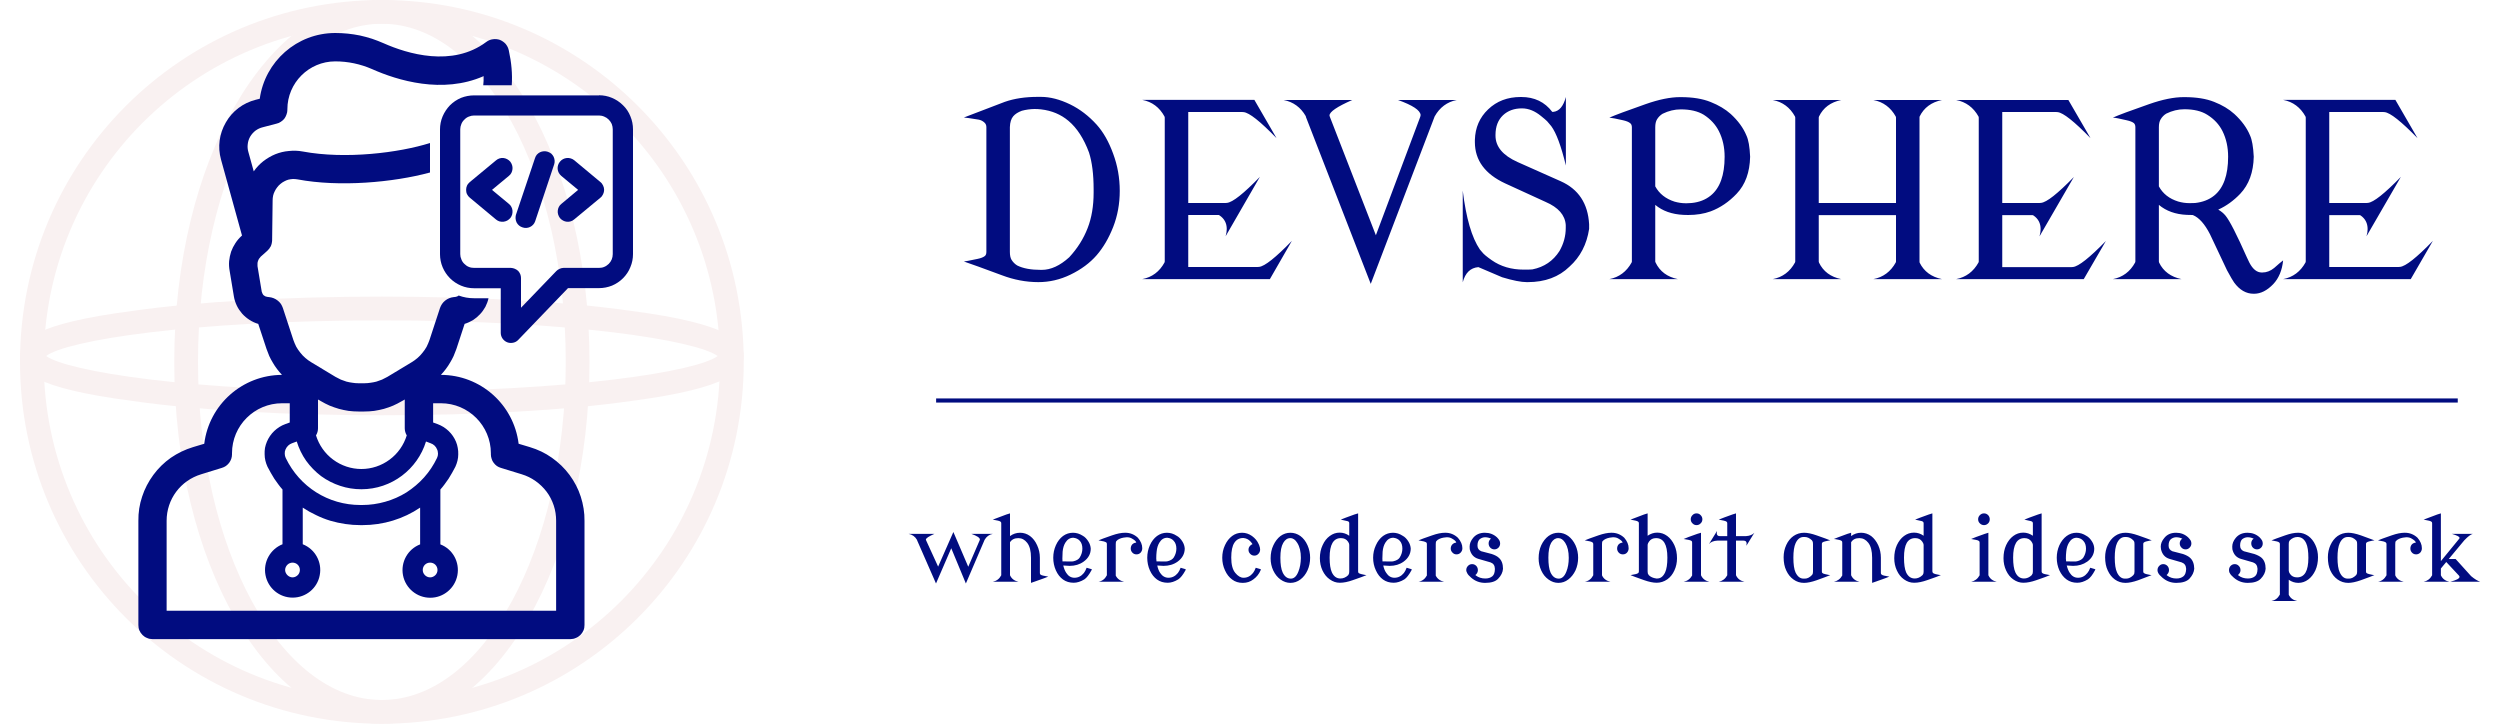
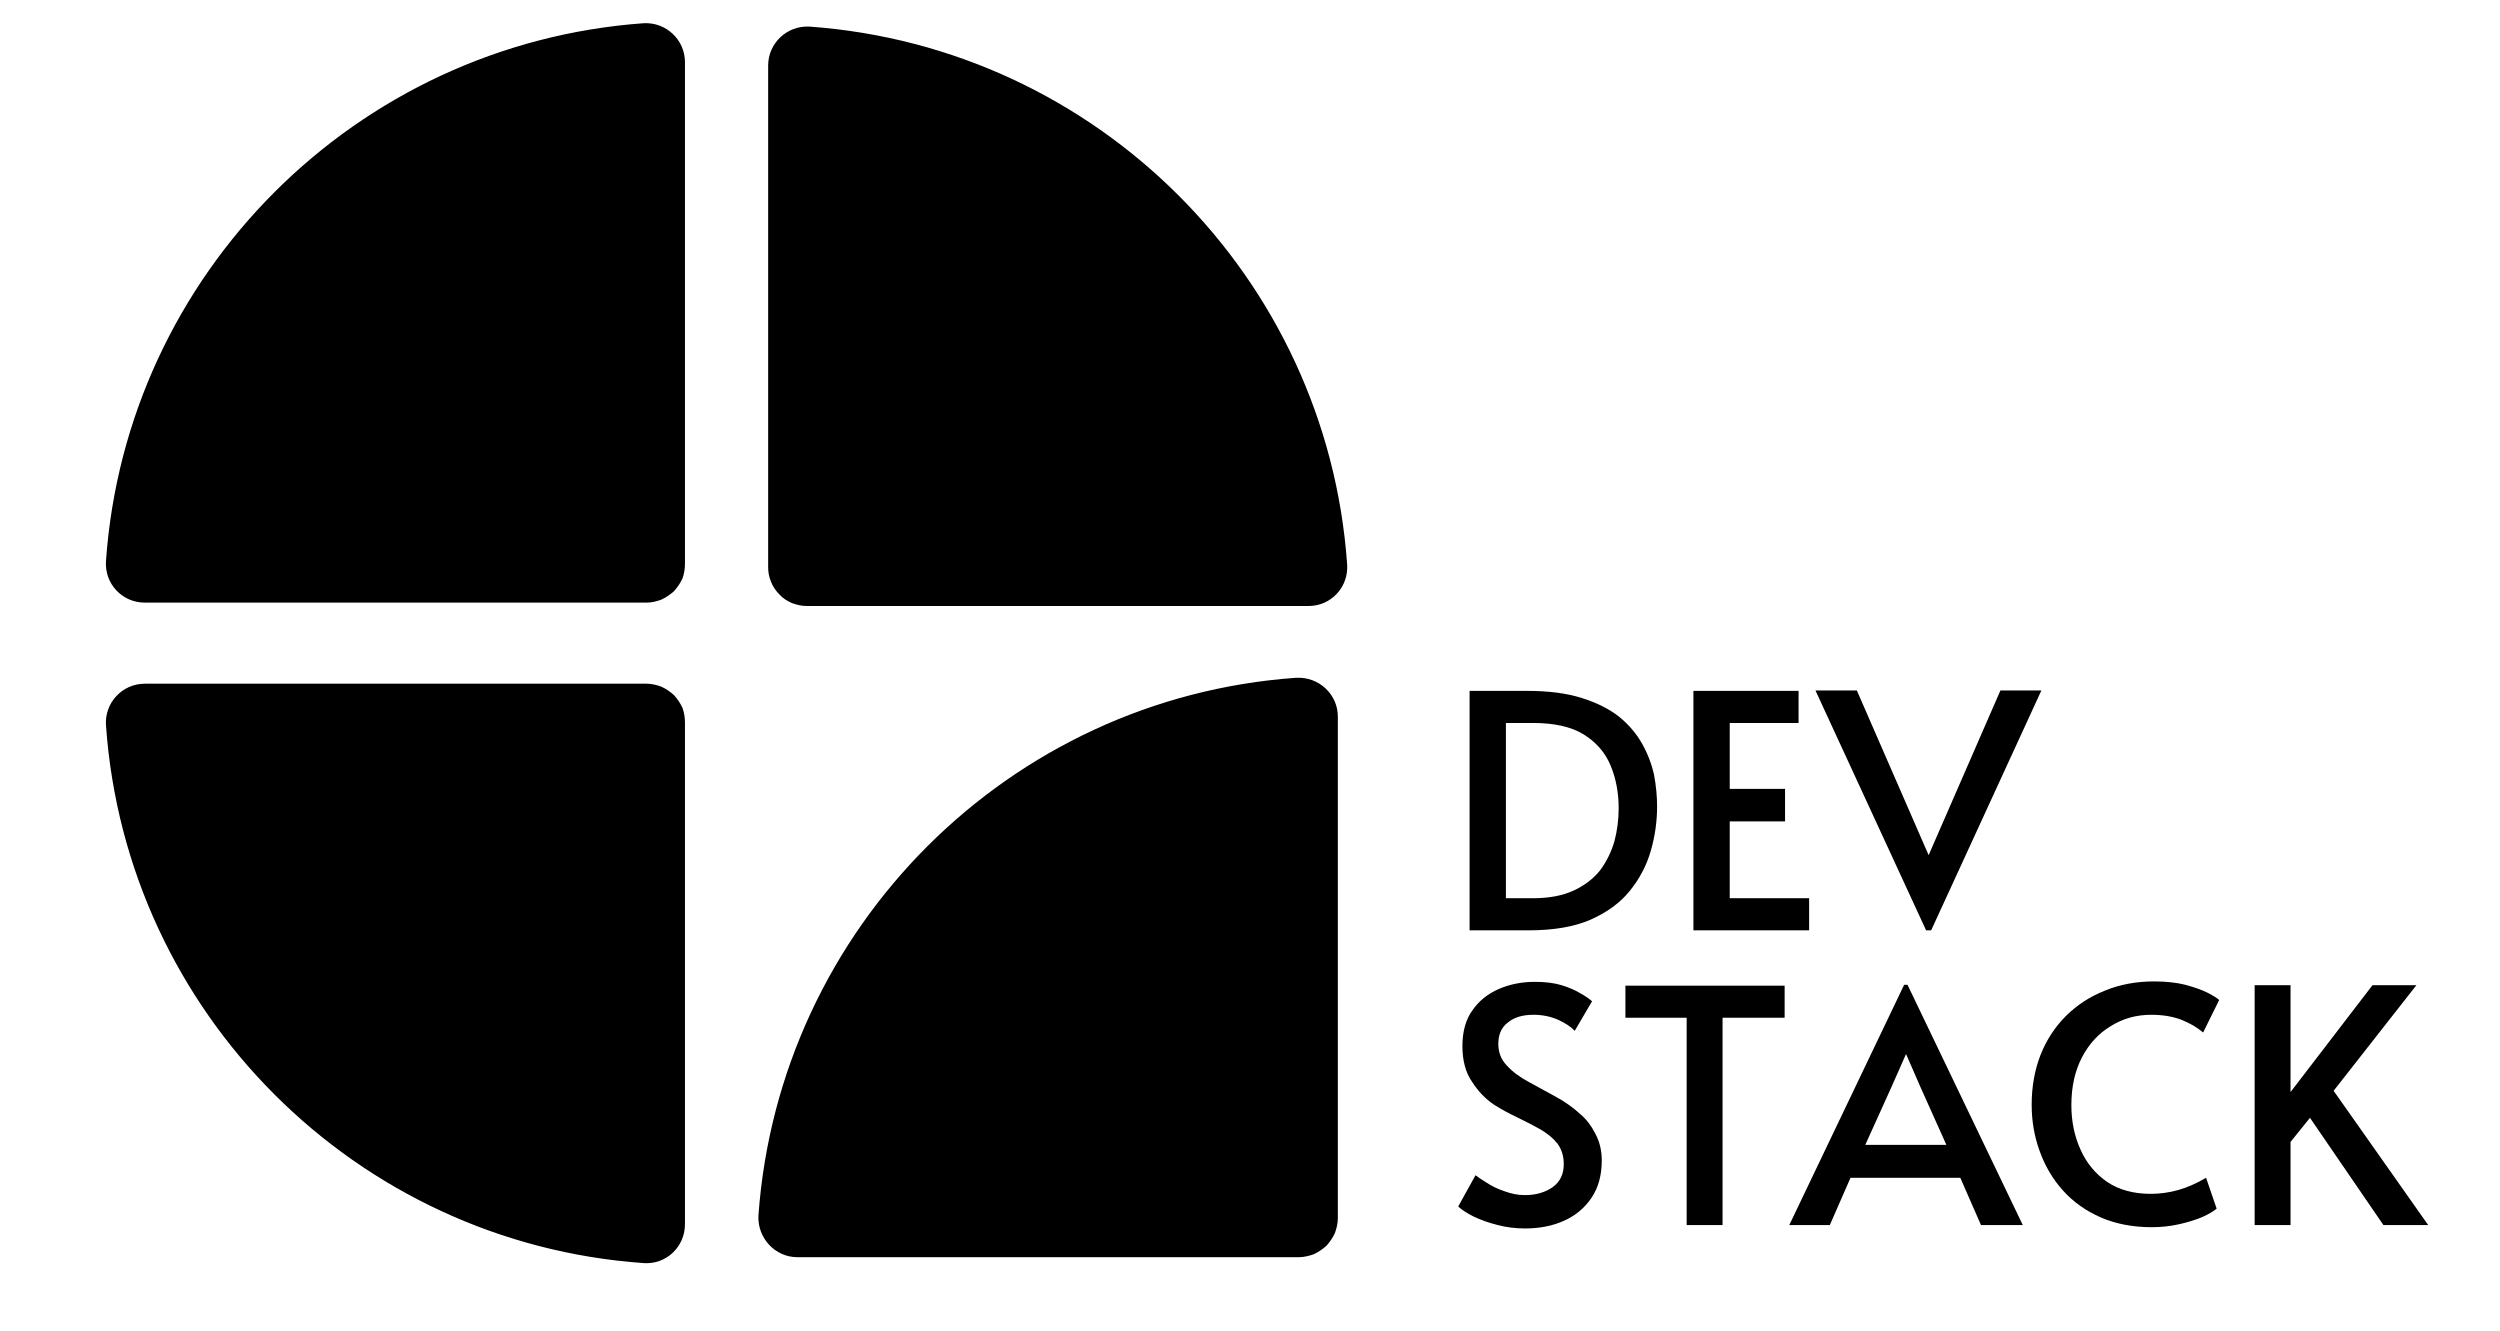
- <svg xmlns="http://www.w3.org/2000/svg" version="1.2" viewBox="0 0 2000 579" width="2000" height="579">
+ <svg xmlns="http://www.w3.org/2000/svg" version="1.2" viewBox="0 0 592 315" width="592" height="315">
  <style>
- 		.s0 { fill: #0080ff;stroke: #010c80;stroke-width: 3.3 } 
+ 		.s0 { fill: #000000 } 
		.s1 { fill: none } 
- 		.s2 { fill: #010c80 } 
- 		.s3 { fill: #f9f1f1 } 
	</style>
-   <g id="Folder 3">
-     <g id="Folder 2">
-       <path class="s0" d="m748.9 320.4h1217.3" />
-       <path class="s1" d="m1947.9 52.4v219.6h-1184.6v-219.6z" />
-       <path fill-rule="evenodd" class="s2" d="m771.1 209.2q1.5-0.1 11-2.1 3.9-0.8 5.8-2.3 1.2-1 1.2-3.3v-99.8q0-2.2-1.5-3.6-2-1.9-4.7-2.4-9.9-1.6-11.8-1.7l32.7-12.5q11.4-4 26.3-4h2.7q10.9 0 23.3 6 11.7 5.7 21.2 16.2 8 8.9 13.2 23.2 5.3 14.2 5.3 29.8 0 15.5-5.3 29-5.3 13.4-13.2 22.5-8.1 9.3-20.9 15.5-12.4 6-25.7 6-14.7 0-29.2-5.5-22.6-8.4-30.4-11zm46.4-120.6q-4.6 1.7-6.9 4.4-2.5 2.9-2.7 8.7v99.8q0 4.1 1.3 6.3 1.8 2.9 4.6 4.6 7 3.5 18.9 3.5h0.7q10.9 0 22-10.1 9.8-10.6 14.7-23.3 4.8-12.3 4.8-28.5v-2.5q0-18-3.7-29.5-6.2-16.7-16.4-25.3-9.1-7.7-21.9-9.2-2.5-0.3-5.3-0.3-5.2 0.1-10.1 1.4zm198.4 134.7h-102.1q11.8-2.3 17.8-13.3l0.2-0.8v-115.2l-0.2-0.8q-6-11-17.8-13.3h89.7l17.7 30.6q-19.6-20.2-26.3-20.8l-1.3-0.1h-43v72.8h29.7l1.3-0.1q6.8-0.7 26.3-20.8l-27.4 47.5q0.9-3.1 0.9-5.8 0-7-5.8-10.9l-0.6-0.3h-24.4v41.6h55.3l1.4-0.1q6.7-0.7 26.2-20.8zm11-143.3h54.9q-18.2 8-18.2 12.4 0 0.4 0.2 0.8l0.3 0.8 36.6 94.2 35.3-94.2 0.3-0.9q0.2-0.5 0.2-1.1-0.5-5.7-18.1-12h47q-11.6 2.3-17.7 13.2l-0.3 0.8-50.8 133.1-51.7-133.1-0.1-0.3-0.2-0.8q-6.1-10.6-17.7-12.9zm143.3 145.8v-73.3q4 32.9 13.7 47.1l1.8 2.1q1.6 2.2 7.6 6.4 10.8 7.6 25.7 7.6h0.3q5.9 0 6.7-0.2 14-2.8 21.6-14.7 5-8.8 5-18.4v-2.4q-0.8-11.9-16.2-18.5l-32.3-14.8q-24.1-11.2-24.2-32.9v-1.8q0.4-14.8 10.6-24.5 10.3-9.9 26-9.9h0.5q15.8 0 24.8 11.9h0.8q7.1-0.7 10.1-11.9v54.8q-5.7-23.4-11.7-31.5l-3.3-3.9q-1.4-1.4-4.9-4.2-7.3-6-15-6.1h-0.3q-9.2 0-15.1 5.5-6 5.7-6 15.7v0.6q0 13.2 17.6 21.1l34.6 15.4q21.3 9.5 22.7 34.4v3.7q-2.8 18.6-15.7 30.2-12.7 12.4-33.4 12.4h-0.8q-6.8 0-19.7-3.9l-17.8-7.6-1.2-0.5q-9.5 0.8-12.5 12.1zm172.1-2.5h-54.8q11.7-2.3 17.8-13.3l0.2-0.7v-107.4q0-2.3-1.3-3.3-1.7-1.5-5.8-2.4-8.3-1.9-10.9-2.1 6.5-2.9 29-10.8 15.9-5.6 27.5-5.6h0.7q14.2 0 23.8 3.9 9.6 3.8 16.1 9.6 8.8 8.1 12.5 17.1 2.5 5.2 3 17.1-0.4 18.7-10.8 29.6-9.3 9.8-20.8 14.1-8 2.9-18 2.9-1.9 0-3.8-0.1-13.8-0.7-22.5-8v45.4l0.3 0.8q5.1 10.6 17.8 13.2zm2.3-135.8q-7.4 0-14.5 3.5-2.8 1.7-4.5 4.5-1.4 2.3-1.4 6.4v47.2q4.8 8.8 15.4 12.2 4.6 1.3 8.8 1.3h1.1q0.4 0 3.8-0.2 9-0.9 15.2-5.9 11.2-9 11.2-31.1 0-11.4-4.6-20.5-4-7.9-12.1-13.1-7.1-4.3-18.4-4.3zm128.4 135.8h-54.8q11.8-2.3 17.8-13.3l0.2-0.7v-115.3l-0.2-0.8q-6-10.9-17.8-13.2h54.8q-12.7 2.6-17.8 13.2l-0.2 0.8v68.4h61.8v-68.4l-0.2-0.8q-6.1-10.9-17.9-13.2h54.9q-12.7 2.6-17.9 13.2l-0.1 0.8v115.3l0.1 0.8q5.2 10.6 17.9 13.2h-54.9q11.8-2.3 17.9-13.3l0.2-0.7v-37.2h-61.8v37.2l0.2 0.8q5.1 10.6 17.8 13.2zm194 0h-102.1q11.8-2.3 17.9-13.3l0.2-0.7v-115.3l-0.2-0.8q-6.1-10.9-17.9-13.2h89.8l17.7 30.5q-19.6-20.1-26.3-20.8l-1.3-0.1h-43v72.8h29.7l1.3-0.1q6.7-0.6 26.3-20.7l-27.5 47.5q0.9-3.2 0.9-5.8 0-7-5.7-10.9l-0.7-0.3h-24.3v41.6h55.3l1.3-0.1q6.7-0.7 26.3-20.8zm78.2 0h-54.9q11.8-2.3 17.8-13.3l0.2-0.8v-107.4q0-2.2-1.2-3.3-1.7-1.4-5.8-2.3-8.3-2-11-2.1 6.6-3 29-10.8 16-5.6 27.6-5.6h0.7q14.2 0 23.7 3.8 9.7 3.8 16.2 9.7 8.8 8.1 12.5 17.1 2.4 5.1 3 17.1-0.4 18.6-10.8 29.6-7.9 8.3-17.6 12.7 3.5 2 5.8 4.8 4.9 5.9 17.1 33.4l2 4.2q4.1 7.9 9.9 7.9h0.4q5.1 0 9.5-3.6 4.7-4.2 7.2-6.1-1.2 11.9-7.9 19-7.4 7.7-15.3 7.7h-0.4q-9 0-15.6-9-1.4-1.9-5.7-9.8l-13.6-28.8q-6.3-12.3-13.6-15.3l-0.5-0.1q-2.1 0-4.4-0.1-13.6-0.6-22.4-8v45.3l0.2 0.9q5.1 10.5 17.9 13.2zm2.3-135.9q-7.4 0-14.5 3.5-2.8 1.7-4.5 4.6-1.4 2.3-1.4 6.3v47.3q4.8 8.8 15.4 12.1 4.5 1.3 8.8 1.3h1q0.4 0 3.8-0.1 9.1-1 15.2-5.9 11.2-9 11.2-31.1 0-11.4-4.5-20.5-4-8-12.2-13.1-7-4.4-18.3-4.4zm181.1 135.9h-102.1q11.8-2.3 17.9-13.3l0.2-0.8v-115.2l-0.2-0.8q-6.1-11-17.9-13.3h89.8l17.7 30.6q-19.6-20.1-26.3-20.8l-1.4-0.1h-42.9v72.8h29.7l1.3-0.1q6.7-0.7 26.3-20.8l-27.5 47.5q0.9-3.1 0.9-5.7 0-7.1-5.7-11l-0.6-0.2h-24.4v41.5h55.3l1.3-0.1q6.7-0.6 26.3-20.8z" />
-       <path class="s1" d="m1984.8 401.3v82.3h-1258.4v-82.3z" />
-       <path class="s2" d="m772.7 466.8l-11.7-28.2-12.2 28.2-15.1-34.5v-0.1l-0.1-0.3q-2.3-4-6.7-4.8h20.6q-6.8 3-6.8 4.6 0 0.2 0.1 0.3l0.1 0.3 9.6 21 12.2-27.7 11.9 27.8 9.1-21.1 0.1-0.3q0.1-0.2 0.1-0.4 0-2.1-6.8-4.5h17.1q-4.3 0.8-6.6 4.9l-0.1 0.3z" />
-       <path fill-rule="evenodd" class="s2" d="m814.8 465.4h-20.6q4.5-0.9 6.7-5l0.1-0.3v-41.5q0-0.9-0.5-1.2-0.7-0.6-2.2-0.9-3.1-0.7-4.1-0.8 1.2-0.5 10.9-4.1 1.5-0.5 2.9-0.9v18.2l0.1-0.1q3.6-2.6 8-2.6 4.3 0 7.9 2.6 3.6 2.7 5.7 7.4 2.2 4.7 2.2 10v12.2q0 0.8 0.4 1.2 0.7 0.6 2.2 0.9 3.2 0.7 4.1 0.8-2 0.9-10.9 4-1.5 0.6-2.9 1v-20.1q0-8.1-3.1-12-2.9-3.7-7-3.7h-0.1q-4.5 0-6.6 3.3v26.3l0.1 0.3q1.9 4 6.7 5zm27.8-19.2q0-5.3 2.1-10 2.1-4.7 5.7-7.4 3.6-2.6 8-2.6 4.1 0 7.8 2.4 2.6 1.4 4.7 4.9 1.5 2.5 1.7 5.4 0 6.3-5.7 10.4-4.7 3.4-11.2 3.4-0.1 0-5.1-0.3 0.9 3.7 2.4 5.9 2.5 3.9 6.6 3.9 4.4 0 7.5-3.8 1.2-1.5 2.2-4.2l4.2 1.2q-0.2 0.6-0.3 0.8-3 5.5-5.7 7.3-4.5 2.7-8.5 2.7h-0.1q-4.9 0-8.5-2.6-3.6-2.6-5.7-7.3-2.1-4.7-2.1-10.1zm23.3-7.3q0-4-2.1-6.3-1.9-2.1-5.2-2.4-3.9 0-6.3 3.9-1.8 2.9-2.2 7.2-0.2 2.5-0.2 5.5 0 1 0.1 2.3 3.2 0.1 6.5 0.1 1.7 0 2.4-0.2 3.6-0.9 4.9-3 2.1-3.4 2.1-7.1zm33.4 26.5h-20.5q4.4-0.8 6.6-5l0.1-0.3v-24.8q0-0.9-0.4-1.3-0.7-0.5-2.2-0.9-3.2-0.7-4.1-0.8 2.4-1.1 10.8-4 6-2.1 10.4-2.1h0.2q5.8 0 10.1 4 3.5 4.1 3.5 8.3v0.2q0 1.9-1.3 3.4-1.3 1.4-3.3 1.4-2 0-3.3-1.4-1.3-1.4-1.3-3.2v-0.1q0-2 1.3-3.4 1.3-1.2 3.1-1.3-0.2-1.5-3.5-3.3-1.6-1-4.1-1-0.5 0-0.9 0.1-3.9 0.3-6.4 2-0.2 0.2-1 1-0.5 0.4-0.5 2.4v24.8 0.4q2 3.9 6.7 4.9zm18.5-19.2q0-5.3 2.1-10 2.1-4.7 5.7-7.4 3.6-2.6 7.9-2.6 4.2 0 7.8 2.4 2.7 1.4 4.8 4.9 1.5 2.5 1.7 5.4-0.1 6.3-5.7 10.4-4.7 3.4-11.3 3.4 0 0-5-0.3 0.8 3.7 2.3 5.9 2.6 3.9 6.7 3.9 4.4 0 7.5-3.8 1.2-1.5 2.2-4.2l4.1 1.2q-0.1 0.6-0.2 0.8-3 5.5-5.8 7.3-4.4 2.7-8.4 2.7h-0.1q-4.9 0-8.5-2.6-3.6-2.6-5.7-7.3-2.1-4.7-2.1-10.1zm23.3-7.3q0-4-2.2-6.3-1.8-2.1-5.1-2.4-4 0-6.3 3.9-1.8 2.9-2.2 7.2-0.3 2.5-0.3 5.5 0 1 0.2 2.3 3.2 0.1 6.5 0.1 1.6 0 2.4-0.2 3.5-0.9 4.9-3 2.1-3.4 2.1-7.1zm36.7 7.3q0-5.4 2.2-10.1 2.1-4.6 5.7-7.3 3.5-2.6 7.9-2.6h0.1q4.2 0 7.9 2.6 3.7 2.7 5.3 6.4l0.5 1.1v0.1q0.7 1.7 0.7 3.3 0 1.9-1.4 3.4-1.3 1.4-3.2 1.4-2 0-3.3-1.4-1.4-1.3-1.4-3.3 0-1.9 1.4-3.3 0.8-0.8 1.8-1.2-0.6-1-1.7-2.2-2.2-2.4-5.6-2.7h-0.1q-4.6 0-7.1 3.8-2.5 3.8-2.5 11.9v0.1q0 8.2 3.2 12.1 3.2 3.9 6.6 3.9h0.1q4.4 0 7.5-3.8 1.2-1.5 2.2-4.2l4.1 1.2q-0.1 0.5-0.2 0.8-1.9 4.5-5.8 7.3-3.6 2.8-8.4 2.8h-0.1q-5 0-8.5-2.7-3.6-2.6-5.7-7.3-2.2-4.7-2.2-10.1zm38.7 0.5q0-5.9 2.2-10.5 2.2-4.7 5.7-7.4 3.6-2.6 7.9-2.6 4.3 0 8 2.6 3.6 2.7 5.7 7.4 2.1 4.7 2.1 10 0 5.4-2.1 10.1-2.1 4.6-5.7 7.3-3.6 2.7-8 2.7-4.1 0-7.9-2.7-3.6-2.6-5.8-7.2-2.1-4.5-2.1-9.7zm7.8-0.6q0 7.9 1.8 11.8 2.3 5 6.6 5 3.8 0 6-5.6 1.9-4.7 2-10.9v-0.2q0-7.4-2.9-11.9-2.3-3.8-5.5-3.8h-0.1q-3.4 0-5.6 3.8-2.3 3.9-2.3 11.8zm31.6 0.5q0-5.9 2.2-10.5 2.1-4.7 5.7-7.3 3.6-2.7 7.9-2.7 4.2 0 7.7 2.5v-10q0-0.8-0.4-1.2-0.5-0.5-2.4-0.8-1.9-0.5-4-0.9 2.3-1 10.9-4.1 1.1-0.3 3-0.9v46.4q0 0.9 0.4 1.3 0.6 0.5 2.2 0.9 2.9 0.7 4.1 0.8-2.2 1-10.9 4-5.9 2.1-10.3 2.1h-0.3q-4.1 0-7.9-2.7-3.6-2.5-5.8-7.1-2.1-4.5-2.1-9.8zm7.8-0.5q0 7.9 1.8 11.8 2.3 4.9 6.8 4.9 3.5 0 6.3-2.7l0.3-0.6q0.5-0.6 0.5-2.4v-21.3q0-1.1-1-2.5-1.9-2.8-5.6-2.8h-0.2q-4.3 0-6.6 3.8-2.3 3.9-2.3 11.8zm34.8 0.1q0-5.3 2.2-10 2.1-4.7 5.7-7.4 3.6-2.6 8-2.6 4.1 0 7.7 2.4 2.7 1.4 4.8 4.9 1.5 2.5 1.7 5.4-0.1 6.3-5.7 10.4-4.7 3.4-11.2 3.4-0.1 0-5.1-0.3 0.8 3.7 2.4 5.9 2.5 3.9 6.6 3.9 4.4 0 7.5-3.8 1.2-1.5 2.2-4.2l4.1 1.2q-0.1 0.6-0.2 0.8-3 5.5-5.7 7.3-4.5 2.7-8.5 2.7h-0.1q-4.9 0-8.5-2.6-3.6-2.6-5.7-7.3-2.2-4.7-2.2-10.1zm23.4-7.3q0-4-2.1-6.3-1.9-2.1-5.2-2.4-3.9 0-6.3 3.9-1.8 2.9-2.2 7.2-0.2 2.5-0.2 5.5 0 1 0.1 2.3 3.2 0.1 6.5 0.1 1.6 0 2.3-0.2 3.7-0.9 5-3 2.1-3.4 2.1-7.1zm33.4 26.5h-20.5q4.4-0.8 6.7-5v-0.3-24.8q0-0.9-0.4-1.3-0.7-0.5-2.2-0.9-3.2-0.7-4.1-0.8 2.4-1.1 10.9-4 5.9-2.1 10.3-2.1h0.3q5.7 0 10 4 3.6 4.1 3.6 8.3v0.2q0 1.9-1.4 3.4-1.3 1.4-3.3 1.4-1.9 0-3.2-1.4-1.4-1.4-1.4-3.2v-0.1q0-2 1.4-3.4 1.3-1.2 3-1.3-0.2-1.5-3.5-3.3-1.6-1-4.1-1-0.4 0-0.9 0.1-3.9 0.3-6.4 2-0.2 0.2-1 1-0.5 0.4-0.5 2.4v24.8 0.4q2 3.9 6.7 4.9zm17.7-9.3q0-2 1.4-3.4 1.3-1.4 3.3-1.4 1.9 0 3.3 1.4 1.3 1.4 1.3 3.4 0 1.8-1.3 3.3-0.3 0.3-0.7 0.6l0.4 0.4q3.2 2.4 7.5 2.4h0.1q3.4 0 5.6-1.8 1.9-1.6 2-5.5v-0.6q-0.1-3.8-3.5-5l-9.7-2.8q-5.5-1.6-6.9-7.7-0.1-1.1-0.1-2.1 0-3.6 2.8-7 3.4-4.1 9.4-4.1 5.7 0 9.7 3.7 1.3 1.3 2 2.6 0.5 1 0.5 2.3 0 1.9-1.3 3.3-1.4 1.4-3.3 1.4-1.9 0-3.3-1.4-1.3-1.4-1.3-3.4 0-1.9 1.3-3.3l0.7-0.4q-2.2-1.2-4.9-1.2h-0.1q-2.4 0.1-4.3 1.7-1.6 1.7-1.6 4.7v0.5q0 3 3 4.3l8.4 2.2q3.8 1.3 5.5 2.9 3.5 2.9 3.5 8.9-0.3 4.3-3.9 8-3.1 3.3-10.4 3.3-6.4 0-11.2-4.2-2.5-2.1-3.2-3.7-0.3-0.4-0.3-0.7-0.4-0.7-0.4-1.6zm57.9-9.4q0-5.9 2.1-10.5 2.2-4.7 5.8-7.4 3.6-2.6 7.9-2.6 4.3 0 7.9 2.6 3.6 2.7 5.8 7.4 2.1 4.7 2.1 10 0 5.4-2.1 10.1-2.2 4.6-5.8 7.3-3.5 2.7-7.9 2.7-4.2 0-7.9-2.7-3.7-2.6-5.8-7.2-2.1-4.5-2.1-9.7zm7.8-0.6q0 7.9 1.7 11.8 2.3 5 6.6 5 3.9 0 6.1-5.6 1.9-4.7 1.9-10.9v-0.2q0-7.4-2.8-11.9-2.4-3.8-5.5-3.8h-0.2q-3.3 0-5.6 3.8-2.2 3.9-2.2 11.8zm49.7 19.3h-20.6q4.5-0.8 6.7-5l0.1-0.3v-24.8q0-0.9-0.5-1.3-0.6-0.5-2.1-0.9-3.2-0.7-4.2-0.8 2.5-1.1 10.9-4 6-2.1 10.4-2.1h0.2q5.8 0 10.1 4 3.5 4.1 3.5 8.3v0.2q0 1.9-1.3 3.4-1.3 1.4-3.3 1.4-2 0-3.3-1.4-1.3-1.4-1.3-3.2v-0.1q0-2 1.3-3.4 1.3-1.2 3.1-1.3-0.3-1.5-3.5-3.3-1.6-1-4.2-1-0.4 0-0.8 0.1-3.9 0.3-6.4 2-0.2 0.2-1.1 1-0.5 0.4-0.5 2.4v24.8l0.1 0.4q1.9 3.9 6.7 4.9zm16-5.3q0.8-0.1 4.1-0.8 1.4-0.3 2.1-0.9 0.5-0.3 0.5-1.3v-38.5q0-0.9-0.5-1.2-0.7-0.6-2.2-0.9-3.7-0.8-4-0.8 0.3-0.1 10.8-4.1 1-0.3 2.9-0.9v17.9q3.6-2.5 7.7-2.5 4.4 0 8 2.7 3.5 2.6 5.7 7.3 2.1 4.6 2.1 10.5 0 5.3-2.1 9.8-2.1 4.6-5.7 7.1-3.9 2.7-8.5 2.7-4.1 0-10.1-2.1-8.8-3.1-10.8-4zm21.4 2.7q4 0 6.3-4.9 1.8-3.9 1.8-11.8 0-7.9-2.3-11.8-2.3-3.8-6.7-3.8h-0.1q-3.7 0-5.6 2.8-1 1.4-1.1 2.5v21.3q0 1.9 0.6 2.4l0.3 0.6q2.2 2.2 6.1 2.7 0.4 0 0.7 0zm21.1-31.6q2.6-1.2 10.9-4.1 1.4-0.5 3-0.9v33.9l0.1 0.3q1.9 4 6.6 5h-20.6q4.5-0.9 6.8-5v-0.3-26q0-0.9-0.4-1.3-0.8-0.6-2.4-0.9-3.5-0.7-4-0.7zm7.1-12.5q-1.4-1.3-1.4-3.3 0-1.9 1.4-3.3 1.3-1.4 3.2-1.4 2 0 3.3 1.4 1.4 1.4 1.4 3.3 0 2-1.4 3.3-1.3 1.4-3.3 1.4-1.9 0-3.2-1.4zm13.2 16.5l6.4-10.4q-0.2 0.8-0.2 1.7 0 2.4 2.5 2.4h5.9v-10.3q0-0.8-0.5-1.2-0.5-0.5-2.3-0.9-2-0.4-4-0.8 3.3-1.4 10.9-4.1 1.4-0.4 2.9-0.9v18.2h8q4.5-0.3 6.7-2.7l-6.4 10.4q0.2-0.9 0.2-1.8 0-2.3-2.5-2.3h-6v27.6l0.1 0.3q1.9 4 6.7 5h-20.6q4.4-0.9 6.7-5l0.1-0.3v-27.6h-7.9q-4.5 0.2-6.7 2.7zm59.7 10.6q0-5.3 2.1-9.8 2.1-4.6 5.8-7.2 3.8-2.6 8.5-2.6 4.1 0 10 2.1 8.6 3 10.9 4-0.8 0-4.1 0.8-1.4 0.3-2.2 0.9-0.4 0.3-0.4 1.2v22q0 0.9 0.4 1.2 0.7 0.6 2.2 0.9 3.3 0.8 4.1 0.8-2.3 1-10.9 4.1-6 2.1-10.1 2.1-4.7 0-8.4-2.7-3.7-2.6-5.8-7.2-2.1-4.4-2.1-10.6zm7.8 0.3q0 8 1.7 11.8 2.4 5 6.4 5h1.1q2.9 0 5.6-2.8l0.4-0.5q0.5-0.6 0.5-2.4v-22q0-1.8-0.5-2.3l-0.3-0.6q-2.8-2.7-5.7-2.7h-1.1q-4 0-6.3 4.9-1.8 3.9-1.8 11.6zm52.9 19.3h-20.5q4.4-0.9 6.7-5v-0.3-26q0-0.9-0.4-1.3-0.7-0.6-2.2-0.9-3.2-0.7-4.1-0.7 1.2-0.6 10.8-4.1 1.6-0.6 3-0.9v2.7l0.1-0.1q3.5-2.6 7.9-2.6 4.3 0 8 2.6 3.5 2.7 5.7 7.4 2.1 4.7 2.1 10v12.2q0 0.8 0.5 1.2 0.7 0.6 2.1 0.9 3.3 0.7 4.2 0.8-2 0.9-10.9 4-1.5 0.6-2.9 1v-20.1q0-8.1-3.1-12-2.9-3.7-7-3.7h-0.2q-4.5 0-6.5 3.3v26.3l0.1 0.3q1.9 4 6.6 5zm27.8-18.8q0-5.9 2.1-10.5 2.2-4.7 5.7-7.3 3.6-2.7 8-2.7 4.2 0 7.7 2.5v-10q0-0.8-0.5-1.2-0.4-0.5-2.3-0.8-2-0.5-4-0.9 2.3-1 10.9-4.1 1.1-0.3 2.9-0.9v46.4q0.1 0.9 0.5 1.3 0.6 0.5 2.1 0.9 3 0.7 4.2 0.8-2.2 1-10.9 4-6 2.1-10.3 2.1h-0.3q-4.2 0-8-2.7-3.6-2.5-5.7-7.1-2.1-4.5-2.1-9.8zm7.8-0.5q0 7.9 1.7 11.8 2.3 4.9 6.9 4.9 3.4 0 6.2-2.7l0.4-0.6q0.5-0.6 0.5-2.4v-21.3q-0.1-1.1-1.1-2.5-1.9-2.8-5.6-2.8h-0.1q-4.4 0-6.7 3.8-2.2 3.9-2.2 11.8zm53.7-14.9q2.6-1.2 10.9-4.1 1.3-0.5 2.9-0.9v33.9l0.1 0.3q1.9 4 6.6 5h-20.5q4.4-0.9 6.7-5l0.1-0.3v-26q0-0.9-0.5-1.3-0.8-0.6-2.4-0.9-3.5-0.7-3.9-0.7zm7-12.5q-1.4-1.3-1.4-3.3 0-1.9 1.4-3.3 1.4-1.4 3.3-1.4 1.9 0 3.3 1.4 1.3 1.4 1.3 3.3 0 2-1.3 3.3-1.4 1.4-3.3 1.4-1.9 0-3.3-1.4zm18.9 27.9q0-5.9 2.1-10.5 2.2-4.7 5.7-7.3 3.6-2.7 8-2.7 4.1 0 7.7 2.5v-10q0-0.8-0.5-1.2-0.5-0.5-2.4-0.8-1.9-0.5-3.9-0.9 2.2-1 10.9-4.1 1.1-0.3 2.9-0.9v46.4q0 0.9 0.5 1.3 0.5 0.5 2.1 0.9 3 0.7 4.1 0.8-2.1 1-10.8 4-6 2.1-10.4 2.1h-0.2q-4.2 0-8-2.7-3.6-2.5-5.7-7.1-2.1-4.5-2.1-9.8zm7.7-0.5q0 7.9 1.8 11.8 2.3 4.9 6.9 4.9 3.4 0 6.2-2.7l0.3-0.6q0.6-0.6 0.6-2.4v-21.3q-0.1-1.1-1.1-2.5-1.9-2.8-5.6-2.8h-0.1q-4.4 0-6.7 3.8-2.3 3.9-2.3 11.8zm34.9 0.1q0-5.3 2.1-10 2.2-4.7 5.8-7.4 3.6-2.6 7.9-2.6 4.1 0 7.8 2.4 2.7 1.4 4.8 4.9 1.5 2.5 1.6 5.4 0 6.3-5.6 10.4-4.8 3.4-11.3 3.4-0.1 0-5.1-0.3 0.9 3.7 2.4 5.9 2.5 3.9 6.6 3.9h0.1q4.4 0 7.4-3.8 1.3-1.5 2.3-4.2l4.1 1.2q-0.1 0.6-0.3 0.8-2.9 5.5-5.7 7.3-4.4 2.7-8.4 2.7h-0.2q-4.8 0-8.4-2.6-3.6-2.6-5.8-7.3-2.1-4.7-2.1-10.1zm23.4-7.3q0-4-2.2-6.3-1.8-2.1-5.1-2.4h-0.1q-3.9 0-6.2 3.9-1.8 2.9-2.2 7.2-0.3 2.5-0.3 5.5 0 1 0.2 2.3 3.2 0.1 6.4 0.1 1.7 0 2.4-0.2 3.6-0.9 5-3 2.1-3.4 2.1-7.1zm15.3 6.9q0-5.3 2.1-9.8 2.1-4.6 5.8-7.2 3.7-2.6 8.4-2.6 4.1 0 10.1 2.1 8.6 3 10.9 4-0.8 0-4.2 0.8-1.4 0.3-2.1 0.9-0.5 0.3-0.5 1.2v22q0 0.9 0.5 1.2 0.7 0.6 2.1 0.9 3.4 0.8 4.1 0.8-2.3 1-10.8 4.1-6 2.1-10.1 2.1-4.7 0-8.5-2.7-3.6-2.6-5.7-7.2-2.1-4.4-2.1-10.6zm7.7 0.3q0 8 1.8 11.8 2.3 5 6.3 5h1.1q2.9 0 5.7-2.8l0.3-0.5q0.6-0.6 0.6-2.4v-22q0-1.8-0.5-2.3l-0.4-0.6q-2.7-2.7-5.7-2.7h-1q-4.1 0-6.4 4.9-1.8 3.9-1.8 11.6zm34.2 10q0-2 1.4-3.4 1.3-1.4 3.2-1.4 1.9 0 3.3 1.4 1.3 1.4 1.3 3.4 0 1.8-1.3 3.3-0.3 0.3-0.6 0.6l0.4 0.4q3.2 2.4 7.4 2.4h0.1q3.4 0 5.6-1.8 1.9-1.6 2.1-5.5v-0.6q-0.2-3.8-3.6-5l-9.7-2.8q-5.4-1.6-6.8-7.7-0.2-1.1-0.2-2.1 0-3.6 2.9-7 3.3-4.1 9.4-4.1 5.6 0 9.6 3.7 1.3 1.3 2.1 2.6 0.5 1 0.5 2.3 0 1.9-1.4 3.3-1.3 1.4-3.2 1.4-2 0-3.3-1.4-1.4-1.4-1.4-3.4 0-1.9 1.4-3.3l0.7-0.4q-2.2-1.2-5-1.2h-0.1q-2.4 0.1-4.3 1.7-1.6 1.7-1.6 4.7v0.5q0 3 3 4.3l8.5 2.2q3.7 1.3 5.5 2.9 3.4 2.9 3.5 8.9-0.4 4.3-3.9 8-3.2 3.3-10.5 3.3-6.3 0-11.1-4.2-2.5-2.1-3.3-3.7-0.2-0.4-0.3-0.7-0.3-0.7-0.3-1.6zm57.2 0q0-2 1.3-3.4 1.4-1.4 3.3-1.4 1.9 0 3.2 1.4 1.4 1.4 1.4 3.4 0 1.8-1.4 3.3-0.3 0.3-0.6 0.6l0.4 0.4q3.2 2.4 7.5 2.4h0.1q3.4 0 5.6-1.8 1.9-1.6 2-5.5v-0.6q-0.2-3.8-3.6-5l-9.7-2.8q-5.4-1.6-6.8-7.7-0.1-1.1-0.1-2.1 0-3.6 2.8-7 3.4-4.1 9.4-4.1 5.7 0 9.7 3.7 1.3 1.3 2 2.6 0.5 1 0.5 2.3 0 1.9-1.3 3.3-1.4 1.4-3.3 1.4-1.9 0-3.3-1.4-1.3-1.4-1.3-3.4 0-1.9 1.3-3.3l0.7-0.4q-2.2-1.2-4.9-1.2h-0.2q-2.3 0.1-4.3 1.7-1.5 1.7-1.5 4.7v0.5q0 3 3 4.3l8.4 2.2q3.7 1.3 5.6 2.9 3.4 2.9 3.4 8.9-0.3 4.3-3.9 8-3.2 3.3-10.4 3.3-6.4 0-11.2-4.2-2.5-2.1-3.2-3.7-0.2-0.4-0.4-0.7-0.2-0.7-0.2-1.6zm54.5 24.7h-20.5q4.4-0.9 6.6-5l0.1-0.3v-40.3q0-0.8-0.5-1.2-0.6-0.6-2.1-0.9-3.2-0.7-4.1-0.8 2.3-1 10.9-4 5.9-2.1 10.2-2.1h0.4q4.1 0 7.9 2.6 3.6 2.6 5.7 7.2 2.1 4.5 2.1 9.8 0 5.8-2.1 10.5-2.2 4.7-5.7 7.3-3.6 2.7-7.9 2.7-4.2 0-7.7-2.5v11.7 0.3q1.9 4 6.7 5zm9-34.5q0-8-1.8-11.8-2.3-4.9-6.9-4.9-3.4 0-6.2 2.7l-0.3 0.6q-0.5 0.5-0.5 2.3v21.3q0 1.2 1 2.6 1.9 2.8 5.6 2.8h0.1q4.4 0 6.7-3.8 2.3-3.9 2.3-11.8zm15.6-0.5q0-5.3 2.1-9.8 2.1-4.6 5.7-7.2 3.8-2.6 8.5-2.6 4.1 0 10.1 2.1 8.5 3 10.9 4-0.8 0-4.2 0.8-1.4 0.3-2.1 0.9-0.5 0.3-0.5 1.2v22q0 0.9 0.4 1.2 0.8 0.6 2.2 0.9 3.3 0.8 4.1 0.8-2.3 1-10.9 4.1-6 2.1-10 2.1-4.7 0-8.5-2.7-3.7-2.6-5.8-7.2-2-4.4-2-10.6zm7.7 0.3q0 8 1.8 11.8 2.3 5 6.3 5h1.1q2.9 0 5.7-2.8l0.3-0.5q0.5-0.6 0.5-2.4v-22q0-1.8-0.4-2.3l-0.4-0.6q-2.7-2.7-5.7-2.7h-1q-4.1 0-6.4 4.9-1.8 3.9-1.8 11.6zm53 19.3h-20.6q4.4-0.8 6.7-5l0.1-0.3v-24.8q0-0.9-0.5-1.3-0.6-0.5-2.1-0.9-3.3-0.7-4.2-0.8 2.5-1.1 10.9-4 6-2.1 10.3-2.1h0.3q5.8 0 10.1 4 3.5 4.1 3.5 8.3v0.2q0 1.9-1.3 3.4-1.4 1.4-3.3 1.4-2 0-3.3-1.4-1.3-1.4-1.3-3.2v-0.1q0-2 1.3-3.4 1.3-1.2 3.1-1.3-0.3-1.5-3.5-3.3-1.6-1-4.2-1-0.4 0-0.8 0.1-3.9 0.3-6.4 2-0.2 0.2-1.1 1-0.5 0.4-0.5 2.4v24.8l0.1 0.4q1.9 3.9 6.7 4.9zm36.5 0h-20.6q4.4-0.9 6.7-5l0.1-0.3v-41.5q0-0.9-0.5-1.2-0.7-0.6-2.3-0.9-3.7-0.8-4-0.8 0.3-0.1 10.9-4.1 0.9-0.3 2.9-0.9v38.2l14.5-17.7 0.3-0.3q0.1-0.3 0.1-0.7 0-1.3-6.1-3.1h16.7q-2.5 0.7-6.5 4.9l-0.3 0.3-12.4 14.9h5.5l12.2 13.5 0.1 0.1 0.2 0.2q4.1 3.4 7.2 4.4h-24q7.4-1.9 7.4-3.9 0-0.5-0.5-1.1l-0.3-0.3-9.8-10.5-4.3 5.2v5.3l0.1 0.3q1.9 4 6.7 5z" />
-     </g>
-     <g id="Folder 1">
-       <path fill-rule="evenodd" class="s3" d="m305.5 579c-160.1 0-289.5-129.4-289.5-289.5 0-160.1 129.4-289.5 289.5-289.5 160.1 0 289.5 129.4 289.5 289.5 0 160.1-129.4 289.5-289.5 289.5zm270.5-289.5c0-149.6-120.9-270.5-270.5-270.5-149.6 0-270.5 120.9-270.5 270.5 0 149.6 120.9 270.5 270.5 270.5 149.6 0 270.5-120.9 270.5-270.5z" />
-       <path fill-rule="evenodd" class="s3" d="m305.5 332.2c-75 0-146.2-3.8-199.3-11.4-79.8-10.4-90.2-23.7-90.2-36 0-12.4 10.4-25.7 90.2-36.1 53.1-7.6 124.3-11.4 199.3-11.4 75 0 146.2 3.8 199.3 11.4 79.8 10.4 90.2 24.7 90.2 36.1 0 11.3-10.4 25.6-90.2 36-53.1 7.6-124.3 11.4-199.3 11.4zm-268.6-47.4c17.1 12.3 115.8 28.4 268.6 28.4 152.8 0 252.5-16.1 268.6-28.4-17.1-12.4-115.8-28.5-268.6-28.5-152.8 0-252.5 16.1-268.6 28.5z" />
-       <path fill-rule="evenodd" class="s3" d="m305.5 579c-91.9 0-166.1-129.4-166.1-289.5 0-160.1 74.2-289.5 166.1-289.5 91.9 0 166.1 129.4 166.1 289.5 0 160.1-74.2 289.5-166.1 289.5zm147.1-289.5c0-149.6-65.7-270.5-147.1-270.5-81.4 0-147.1 120.9-147.1 270.5 0 149.6 65.7 270.5 147.1 270.5 81.4 0 147.1-120.9 147.1-270.5z" />
-       <path fill-rule="evenodd" class="s2" d="m366.9 236.4q5.9 2.2 12.4 2.2h11.5c-0.5 2.4-1.4 4.7-2.5 6.9-1.2 2.1-2.6 4.1-4.3 5.9-1.7 1.8-3.6 3.4-5.6 4.7-2.1 1.2-4.4 2.3-6.7 3l-6.6 20.1q-1 2.8-2.2 5.6-1.3 2.8-2.9 5.4-1.5 2.6-3.4 5.1-1.8 2.4-3.9 4.6c31.6 0 58.3 23.6 62.2 55.1l9 2.7c6.3 1.9 12.3 4.7 17.6 8.5 5.4 3.8 10.2 8.4 14.1 13.7 3.9 5.3 7 11.1 9 17.4 2 6.2 3.1 12.8 3 19.4v83.3c0 1.4-0.2 2.9-0.8 4.3-0.6 1.4-1.4 2.6-2.5 3.7-1 1-2.3 1.9-3.7 2.4-1.3 0.6-2.8 0.9-4.3 0.9h-334.3c-1.5 0-3-0.3-4.3-0.9-1.4-0.5-2.7-1.4-3.7-2.4-1.1-1.1-1.9-2.3-2.5-3.7-0.6-1.4-0.8-2.9-0.8-4.3v-83.3c-0.1-6.6 0.9-13.2 3-19.4 2-6.2 5.1-12.1 9-17.4 3.9-5.3 8.6-9.9 14-13.7 5.4-3.7 11.4-6.6 17.7-8.5l9-2.7c3.9-31.4 30.6-55 62.2-55.1q-2.1-2.2-3.9-4.6-1.9-2.5-3.4-5.1-1.6-2.6-2.9-5.4-1.2-2.8-2.2-5.7l-6.6-20c-2.5-0.7-4.8-1.8-7-3.2-2.2-1.4-4.2-3.1-5.9-5-1.7-2-3.2-4.1-4.3-6.5-1.1-2.3-1.9-4.8-2.3-7.3l-3.4-20.5q-0.7-3.8-0.4-7.7 0.4-3.9 1.6-7.6 1.3-3.6 3.5-6.9 2.1-3.2 5-5.8l0.2-0.2-16.8-60.8c-2.8-10.1-1.4-20.6 3.9-29.7 5.2-9.1 13.7-15.5 23.9-18.1l3.2-0.8c4.1-29.7 29.6-52.6 60.4-52.6q5 0 10 0.5 4.9 0.5 9.8 1.5 4.9 1.1 9.6 2.6 4.7 1.6 9.3 3.6c18.9 8.4 54.9 19.4 82.2-1.1 1.5-1.1 3.3-1.9 5.2-2.1 1.9-0.3 3.8-0.1 5.6 0.5 1.7 0.7 3.3 1.8 4.6 3.2 1.2 1.5 2.1 3.2 2.5 5q3.3 14.9 2.4 28.1h-22.8q0.4-3.5 0.3-7.3c-32.9 14.5-69 3.4-89.2-5.6-9.4-4.1-19.3-6.2-29.5-6.2-21.1 0-38.3 17.2-38.3 38.3v0.6q0 1.8-0.7 3.6-0.6 1.8-1.7 3.3-1.2 1.5-2.8 2.5-1.5 1.1-3.4 1.5l-11.1 2.9c-2.1 0.5-4 1.4-5.8 2.7-1.7 1.3-3.1 2.9-4.2 4.7-1.1 1.9-1.8 4-2 6.1-0.3 2.1-0.1 4.3 0.5 6.3l4.3 15.5c2.1-3.1 4.7-5.8 7.6-8.1 3-2.3 6.2-4.2 9.6-5.6 3.5-1.4 7.1-2.3 10.9-2.6 3.7-0.4 7.4-0.3 11.1 0.4 34.2 6.4 77.2 1 101.8-6.8v23.6c-29.6 8-72.6 11.8-106 5.5q-1.8-0.3-3.6-0.3-1.8 0.1-3.6 0.5-1.8 0.5-3.4 1.4-1.6 0.8-3 2-1.5 1.2-2.6 2.7-1.2 1.5-2 3.2-0.9 1.7-1.3 3.5-0.4 1.9-0.4 3.8l-0.4 31.9v0.2q-0.1 0.5-0.1 1l-0.2 1.2-0.2 0.8-0.4 1.2q-0.2 0.4-0.4 0.8-0.2 0.3-0.5 0.7-0.2 0.4-0.4 0.7-0.3 0.4-0.6 0.7-0.3 0.3-0.6 0.6l-0.3 0.4-5.4 4.8q-0.7 0.8-1.3 1.6-0.6 0.9-0.9 1.9-0.4 1-0.4 2-0.1 1.1 0 2.1l3.4 20.5q0.2 0.8 0.6 1.5 0.3 0.7 0.9 1.3 0.6 0.5 1.4 0.9 0.7 0.3 1.5 0.4l1.6 0.2q1.9 0.2 3.6 0.9 1.7 0.7 3.2 1.9 1.4 1.1 2.5 2.6 1 1.6 1.6 3.3l8.4 25.6q1 2.8 2.3 5.4 1.4 2.5 3.3 4.8 1.8 2.3 4 4.2 2.2 1.9 4.7 3.4l19.4 11.7q2.1 1.2 4.3 2.2 2.2 0.9 4.5 1.6 2.4 0.6 4.7 0.9 2.4 0.4 4.8 0.4h4.9q2.4 0 4.8-0.4 2.3-0.3 4.7-0.9 2.3-0.7 4.5-1.6 2.2-1 4.3-2.2l19.4-11.7q2.5-1.5 4.7-3.4 2.2-1.9 4-4.2 1.9-2.3 3.3-4.8 1.3-2.6 2.3-5.4l8.4-25.6q0.6-1.7 1.6-3.2 1.1-1.6 2.5-2.7 1.5-1.2 3.2-1.9 1.7-0.7 3.5-0.9l1.7-0.2q1.4-0.2 2.5-1.1m-114.2 111.9c2.4 7.8 7.2 14.6 13.7 19.4 6.6 4.9 14.5 7.5 22.6 7.5 8.1 0 16-2.6 22.6-7.5 6.5-4.8 11.3-11.6 13.7-19.4-1-1.7-1.6-3.6-1.6-5.7v-23l-2.3 1.3q-3.4 2-7 3.6-3.6 1.5-7.4 2.6-3.8 1-7.7 1.6-3.9 0.5-7.9 0.5h-4.8q-4 0-7.9-0.5-3.9-0.6-7.6-1.6-3.8-1.1-7.5-2.6-3.6-1.6-7-3.6l-2.3-1.3v23q0 3.1-1.6 5.7zm139.9 14.3c0-22-17.9-40-40-40h-6.2v15.4l3.6 1.3q2.4 0.9 4.7 2.3 2.2 1.4 4.1 3.2 1.9 1.8 3.4 4 1.5 2.2 2.5 4.6 1 2.4 1.4 4.9 0.5 2.6 0.4 5.2 0 2.5-0.6 5-0.6 2.5-1.7 4.9-1.2 2.4-2.6 4.8-1.3 2.4-2.8 4.7-1.5 2.3-3.2 4.5-1.6 2.2-3.4 4.2v43.9c9.9 3.8 15.6 14.2 13.6 24.7-2 10.4-11.1 18-21.7 18-10.7 0-19.8-7.6-21.8-18-2-10.5 3.8-20.9 13.7-24.7v-29.4c-13.4 9-29.3 14-46.2 14h-0.8-0.7q-6.1 0-12.2-0.9-6.1-0.9-11.9-2.6-5.9-1.8-11.4-4.5-5.6-2.6-10.7-6v29.3c9.9 3.9 15.6 14.3 13.6 24.7-1.9 10.5-11.1 18-21.7 18-10.6 0-19.7-7.5-21.7-18-2-10.4 3.8-20.8 13.6-24.7v-43.8q-1.8-2-3.4-4.2-1.7-2.2-3.2-4.5-1.5-2.3-2.8-4.7-1.4-2.4-2.6-4.8-1.1-2.4-1.7-4.9-0.6-2.5-0.6-5.1-0.1-2.5 0.3-5.1 0.5-2.5 1.5-4.9 1-2.4 2.5-4.6 1.5-2.2 3.4-4 1.9-1.8 4.1-3.2 2.2-1.4 4.7-2.3l3.6-1.3v-15.4h-6.1c-22.2 0-40.1 17.9-40.1 40v0.9q0 1.8-0.6 3.6-0.6 1.7-1.7 3.2-1.1 1.4-2.6 2.5-1.5 1-3.2 1.5l-16.5 5.1c-16.6 5-27.7 20-27.7 37.2v72h311.6v-72c0-4.1-0.6-8.3-1.9-12.2-1.3-3.9-3.2-7.7-5.7-11-2.5-3.3-5.5-6.2-8.9-8.6-3.4-2.4-7.1-4.2-11.1-5.4l-16.6-5.1q-1.7-0.5-3.2-1.5-1.5-1.1-2.6-2.6-1.1-1.4-1.6-3.2-0.6-1.7-0.6-3.5v-0.9zm-44.4 89.2c-1.1-1.1-2.6-1.7-4.2-1.7-1.6 0-3.1 0.6-4.2 1.7-1.1 1.1-1.7 2.6-1.7 4.2 0 1.5 0.6 3 1.7 4.1 1.1 1.1 2.6 1.8 4.2 1.8 1.6 0 3.1-0.7 4.2-1.8 1.1-1.1 1.7-2.6 1.7-4.1 0-1.6-0.6-3.1-1.7-4.2zm-110.1 0c-1.1-1.1-2.6-1.7-4.2-1.7-1.5 0-3 0.6-4.1 1.7-1.1 1.1-1.8 2.6-1.8 4.2 0 1.5 0.7 3 1.8 4.1 1.1 1.1 2.6 1.8 4.1 1.8 1.6 0 3.1-0.7 4.2-1.8 1.1-1.1 1.7-2.6 1.7-4.1 0-1.6-0.6-3.1-1.7-4.2zm-4.6-97.2c-2.3 0.8-4.2 2.6-5.2 5q-0.3 0.8-0.5 1.6-0.1 0.9-0.1 1.8 0 0.9 0.2 1.7 0.2 0.9 0.6 1.7c11.1 23.1 34 37.6 59.7 37.6h0.8 0.7c6.2 0 12.4-0.9 18.4-2.6 6-1.7 11.7-4.2 17-7.5 5.2-3.4 10-7.4 14.1-12 4.2-4.7 7.6-9.9 10.3-15.5q0.4-0.8 0.6-1.7 0.2-0.8 0.2-1.7 0-0.9-0.2-1.8-0.1-0.8-0.5-1.6c-0.9-2.4-2.8-4.2-5.2-5l-3.7-1.4c-6.8 22.1-27.4 38.2-51.7 38.2-5.8 0-11.5-0.9-16.9-2.7-5.5-1.8-10.6-4.4-15.3-7.8-4.6-3.5-8.6-7.6-12-12.3-3.3-4.7-5.8-9.9-7.5-15.4z" />
-       <path fill-rule="evenodd" class="s2" d="m479.2 76.2c3.6 0 7.1 0.7 10.4 2.1 3.3 1.4 6.3 3.4 8.8 5.9 2.6 2.5 4.6 5.5 5.9 8.8 1.4 3.3 2.1 6.9 2.1 10.4v99.9c0 3.6-0.7 7.1-2.1 10.4-1.3 3.3-3.3 6.3-5.9 8.9-2.5 2.5-5.5 4.5-8.8 5.9-3.3 1.3-6.8 2-10.4 2h-24.8l-39.8 41.4c-1.1 1.2-2.6 2-4.2 2.3-1.6 0.3-3.2 0.2-4.7-0.4-1.5-0.6-2.8-1.7-3.7-3-0.9-1.3-1.4-2.9-1.4-4.5v-35.7h-21.3c-3.6 0-7.2-0.7-10.5-2.1-3.3-1.4-6.3-3.4-8.8-5.9-2.5-2.5-4.5-5.5-5.9-8.8-1.4-3.3-2.1-6.9-2.1-10.4v-99.9c0-3.6 0.7-7.1 2.1-10.4 1.4-3.3 3.4-6.3 5.9-8.9 2.5-2.5 5.5-4.5 8.8-5.9 3.3-1.3 6.9-2 10.5-2h99.9m11 27.1c0-1.4-0.3-2.8-0.8-4.2-0.6-1.3-1.4-2.5-2.4-3.5-1.1-1.1-2.3-1.9-3.6-2.4-1.3-0.6-2.8-0.9-4.2-0.9h-99.9c-1.5 0-2.9 0.3-4.3 0.9-1.3 0.5-2.5 1.3-3.5 2.4-1.1 1-1.9 2.2-2.4 3.5-0.6 1.4-0.9 2.8-0.9 4.2v99.9c0 1.5 0.3 2.9 0.9 4.2 0.5 1.4 1.3 2.6 2.4 3.6 1 1 2.2 1.9 3.5 2.4 1.4 0.6 2.8 0.8 4.3 0.8h29.4q1.7 0.1 3.1 0.7 1.5 0.6 2.7 1.7 1.1 1.2 1.7 2.6 0.6 1.5 0.6 3.1v23.8l28.3-29.4q0.6-0.6 1.2-1 0.7-0.5 1.5-0.8 0.7-0.3 1.5-0.5 0.8-0.2 1.6-0.2h28.3c1.4 0 2.9-0.2 4.2-0.8 1.3-0.5 2.5-1.4 3.6-2.4 1-1 1.8-2.2 2.4-3.6 0.5-1.3 0.8-2.7 0.8-4.2z" />
-       <path class="s2" d="m407.1 140.7c1.7-1.3 2.7-3.3 2.9-5.5 0.2-2.1-0.5-4.2-1.8-5.9-1.4-1.6-3.4-2.7-5.5-2.9-2.2-0.2-4.3 0.5-5.9 1.9l-21 17.4c-0.9 0.8-1.7 1.7-2.2 2.8-0.5 1.1-0.7 2.2-0.7 3.4 0 1.2 0.2 2.4 0.7 3.4 0.5 1.1 1.3 2.1 2.2 2.8l21 17.5q1.2 1 2.7 1.5 1.6 0.4 3.2 0.3 1.6-0.2 3-0.9 1.4-0.8 2.5-2 1-1.2 1.5-2.8 0.4-1.5 0.3-3.1-0.1-1.6-0.9-3.1-0.7-1.4-2-2.4l-13.5-11.2zm52.3-12.5c-1.6-1.3-3.8-2-5.9-1.8-2.2 0.2-4.1 1.2-5.5 2.9-1.4 1.6-2.1 3.8-1.9 5.9 0.2 2.2 1.3 4.1 2.9 5.5l13.5 11.2-13.4 11.2c-1.7 1.3-2.7 3.3-2.9 5.5-0.2 2.1 0.5 4.2 1.8 5.9 1.4 1.6 3.4 2.7 5.5 2.9 2.2 0.2 4.3-0.5 5.9-1.9l21-17.4c0.9-0.7 1.6-1.7 2.1-2.8 0.5-1.1 0.8-2.2 0.8-3.4 0-1.2-0.3-2.4-0.8-3.4-0.5-1.1-1.2-2.1-2.1-2.8zm-21.2-6.8q-1.5-0.5-3.1-0.4-1.6 0.1-3.1 0.8-1.4 0.7-2.5 1.9-1 1.2-1.5 2.8l-15.3 45.5c-0.5 2-0.3 4.1 0.6 6 1 1.9 2.7 3.3 4.7 3.9 1.9 0.7 4.1 0.6 6-0.3 1.9-0.9 3.4-2.5 4.1-4.5l15.2-45.5q0.5-1.5 0.4-3.1-0.1-1.6-0.8-3.1-0.7-1.4-1.9-2.5-1.3-1-2.8-1.5z" />
-     </g>
+   <g>
+     <path class="s0" d="m152.4 5.5c-68.1 4.9-122.5 59.3-127.3 127.3-0.4 5.4 3.8 9.9 9.2 9.9h118.8c1.2 0 2.4-0.3 3.5-0.7 1.1-0.5 2.1-1.2 3-2 0.8-0.9 1.5-1.9 2-3 0.4-1.1 0.6-2.3 0.6-3.5v-118.8c0-5.3-4.5-9.5-9.8-9.2zm166.6 128.1c-4.8-68-59.2-122.4-127.3-127.3-5.3-0.3-9.8 3.9-9.8 9.2v118.8c0 1.2 0.2 2.4 0.7 3.5 0.4 1.1 1.1 2.1 2 3 0.8 0.9 1.8 1.5 2.9 2 1.1 0.4 2.3 0.7 3.5 0.7h118.9c5.3 0 9.5-4.5 9.1-9.9zm-12.1 26.9c-68 4.8-122.4 59.2-127.3 127.3-0.3 5.3 3.9 9.9 9.2 9.9h118.8c1.2 0 2.4-0.3 3.5-0.7 1.1-0.5 2.1-1.2 3-2 0.8-0.9 1.5-1.9 2-3 0.4-1.1 0.7-2.3 0.7-3.5v-118.8c0-5.3-4.5-9.5-9.9-9.2zm-281.8 11.3c4.8 68.1 59.2 122.5 127.3 127.3 5.3 0.4 9.8-3.8 9.8-9.2v-118.8c0-1.2-0.2-2.4-0.6-3.5-0.5-1.1-1.2-2.1-2-3-0.9-0.8-1.9-1.5-3-2-1.1-0.4-2.3-0.7-3.5-0.7h-118.8c-5.4 0-9.6 4.6-9.2 9.9z" />
+     <path class="s1" d="m341.9 152.5h222.4v157h-222.4z" />
+     <path fill-rule="evenodd" class="s0" d="m362.1 220.3h-14.1v-56.7h13.6q7.7 0 13 1.7 5.4 1.7 8.9 4.5 3.4 2.8 5.4 6.4 2 3.6 2.8 7.4 0.7 3.8 0.7 7.4 0 5.3-1.5 10.5-1.5 5.2-5 9.5-3.4 4.2-9.3 6.8-5.8 2.5-14.5 2.5zm-5.5-49.1v41.5h6.4q5.7 0 9.6-1.8 3.9-1.8 6.3-4.8 2.3-3.1 3.4-6.9 1-3.8 1-7.8 0-5.5-1.9-10.1-1.9-4.6-6.4-7.4-4.4-2.7-12-2.7zm71.8 49.1h-27.4v-56.7h24.9v7.6h-16.3v15.6h13.1v7.7h-13.1v18.2h18.8zm28.9 0h-1.2l-26.2-56.8h9.8l17 39 17-39h9.7zm-96.2 70.6q-3.3 0-6.4-0.8-3.2-0.8-5.7-2-2.4-1.2-3.7-2.4l4.1-7.4q0.9 0.7 2.7 1.8 1.8 1.2 4.2 2 2.4 0.9 4.8 0.9 3.9 0 6.6-1.9 2.6-1.9 2.6-5.4 0-2.9-1.5-4.9-1.5-1.9-4.1-3.4-2.5-1.4-5.4-2.8-2.8-1.3-5.5-3-3-2-5.2-5.4-2.3-3.3-2.3-8.5 0-5.2 2.4-8.5 2.3-3.3 6.2-5 3.9-1.7 8.6-1.7 3.7 0 6.3 0.8 2.6 0.8 4.4 1.9 1.8 1 2.8 1.9l-4.1 7q-1.3-1.4-3.9-2.6-2.7-1.2-5.9-1.2-3.8 0-6 1.8-2.3 1.7-2.3 5.1 0 3 2 5.1 2 2.2 5.2 3.9 3.1 1.7 6.4 3.5 3.3 1.8 5.9 4.2 2.1 1.8 3.5 4.6 1.5 2.8 1.5 6.3 0 5.2-2.4 8.8-2.5 3.7-6.6 5.5-4 1.8-9.2 1.8zm46.8-0.8h-8.5v-49.1h-14.5v-7.6h37.7v7.6h-14.7zm15.8 0l27.2-56.9h0.8l27.3 56.9h-9.9l-4.9-11.2h-26l-4.9 11.2zm27.7-40.4h-0.1l-3.4 7.7-6.2 13.7h19.2l-6.1-13.6zm58.2 40.9q-6.8 0-12.1-2.3-5.3-2.3-9-6.4-3.6-4-5.5-9.3-1.9-5.2-1.9-11 0-6.4 2.1-11.8 2.1-5.3 6-9.2 3.9-3.9 9.2-6 5.3-2.2 11.7-2.2 4.2 0 7.4 0.8 3.3 0.9 5.3 1.9 2.1 1.1 2.7 1.7l-3.8 7.7q-2.1-1.8-5.1-3-3.1-1.2-7.2-1.2-5.3 0-9.6 2.7-4.3 2.6-6.8 7.4-2.5 4.8-2.5 11.3 0 5.8 2.2 10.6 2.1 4.7 6.3 7.6 4.2 2.8 10.3 2.8 3.3 0 6.5-0.9 3.2-0.9 6.6-2.9l2.5 7.3q-1 0.9-3.4 2-2.4 1-5.5 1.7-3.1 0.7-6.4 0.7zm32.8-0.5h-8.5v-56.8h8.5v25.3l19.4-25.3h10.4l-19.6 25 22.4 31.8h-10.6l-17.4-25.4-4.6 5.7z" />
  </g>
</svg>
